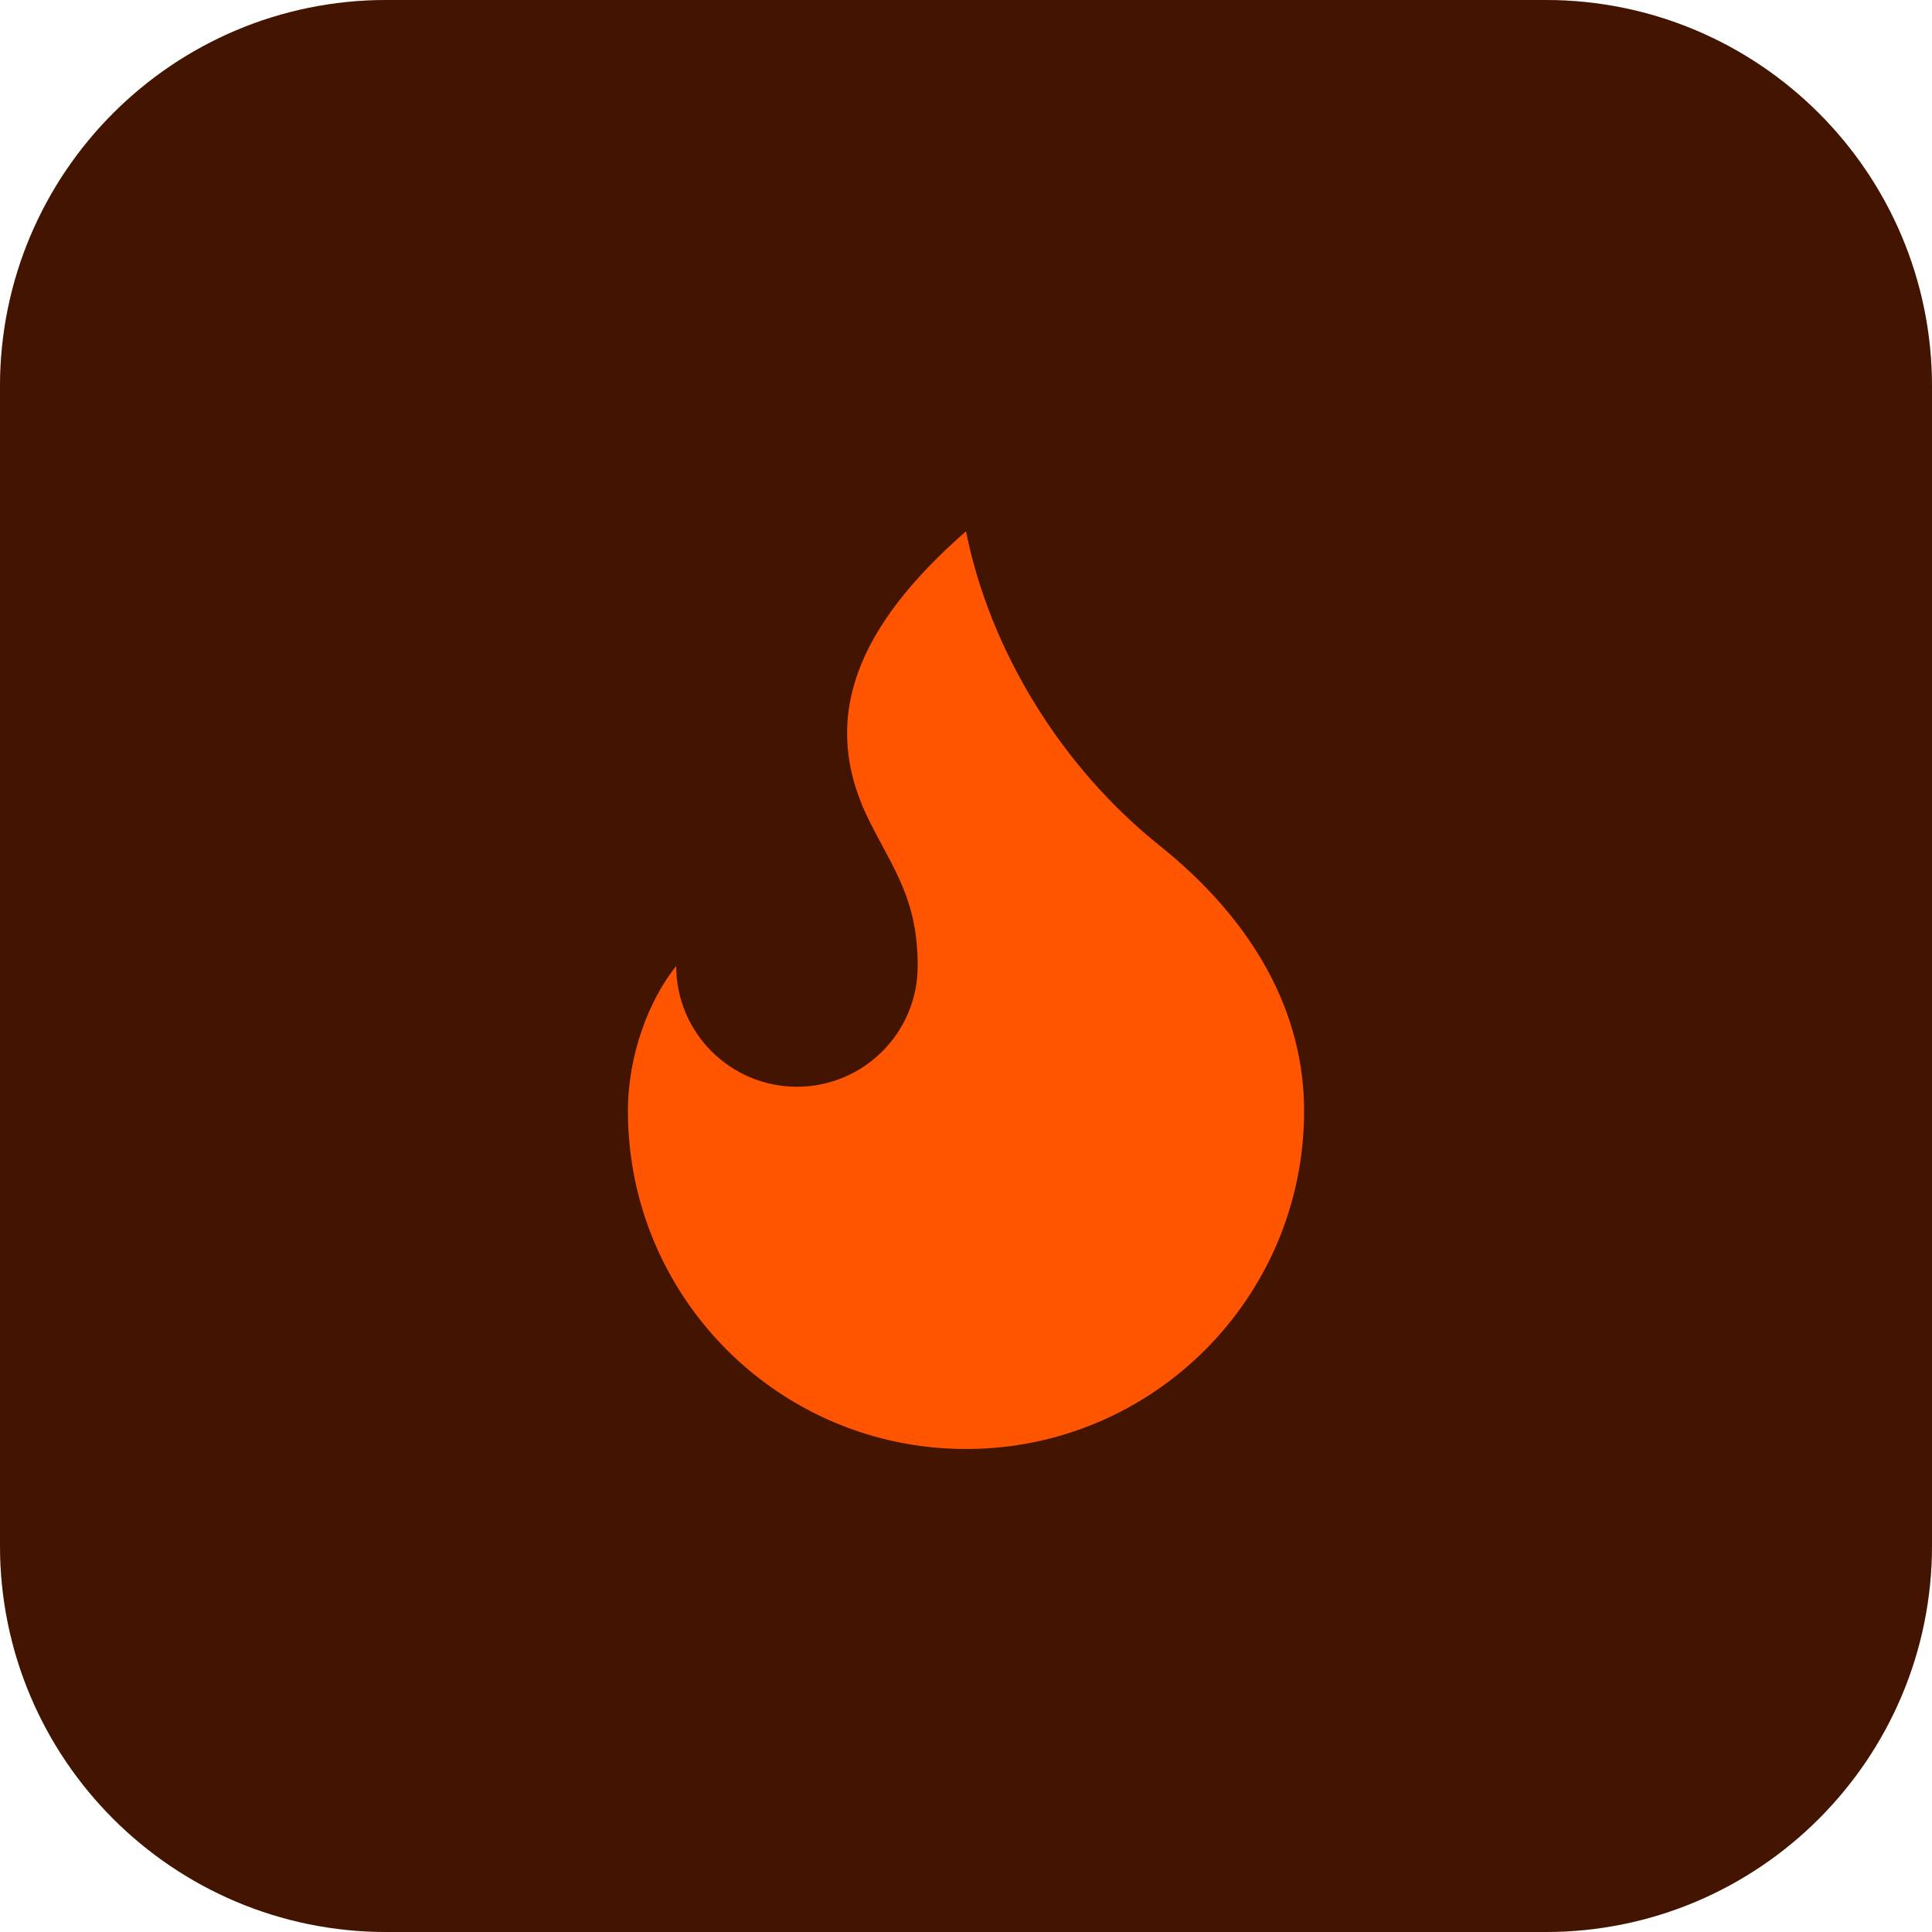
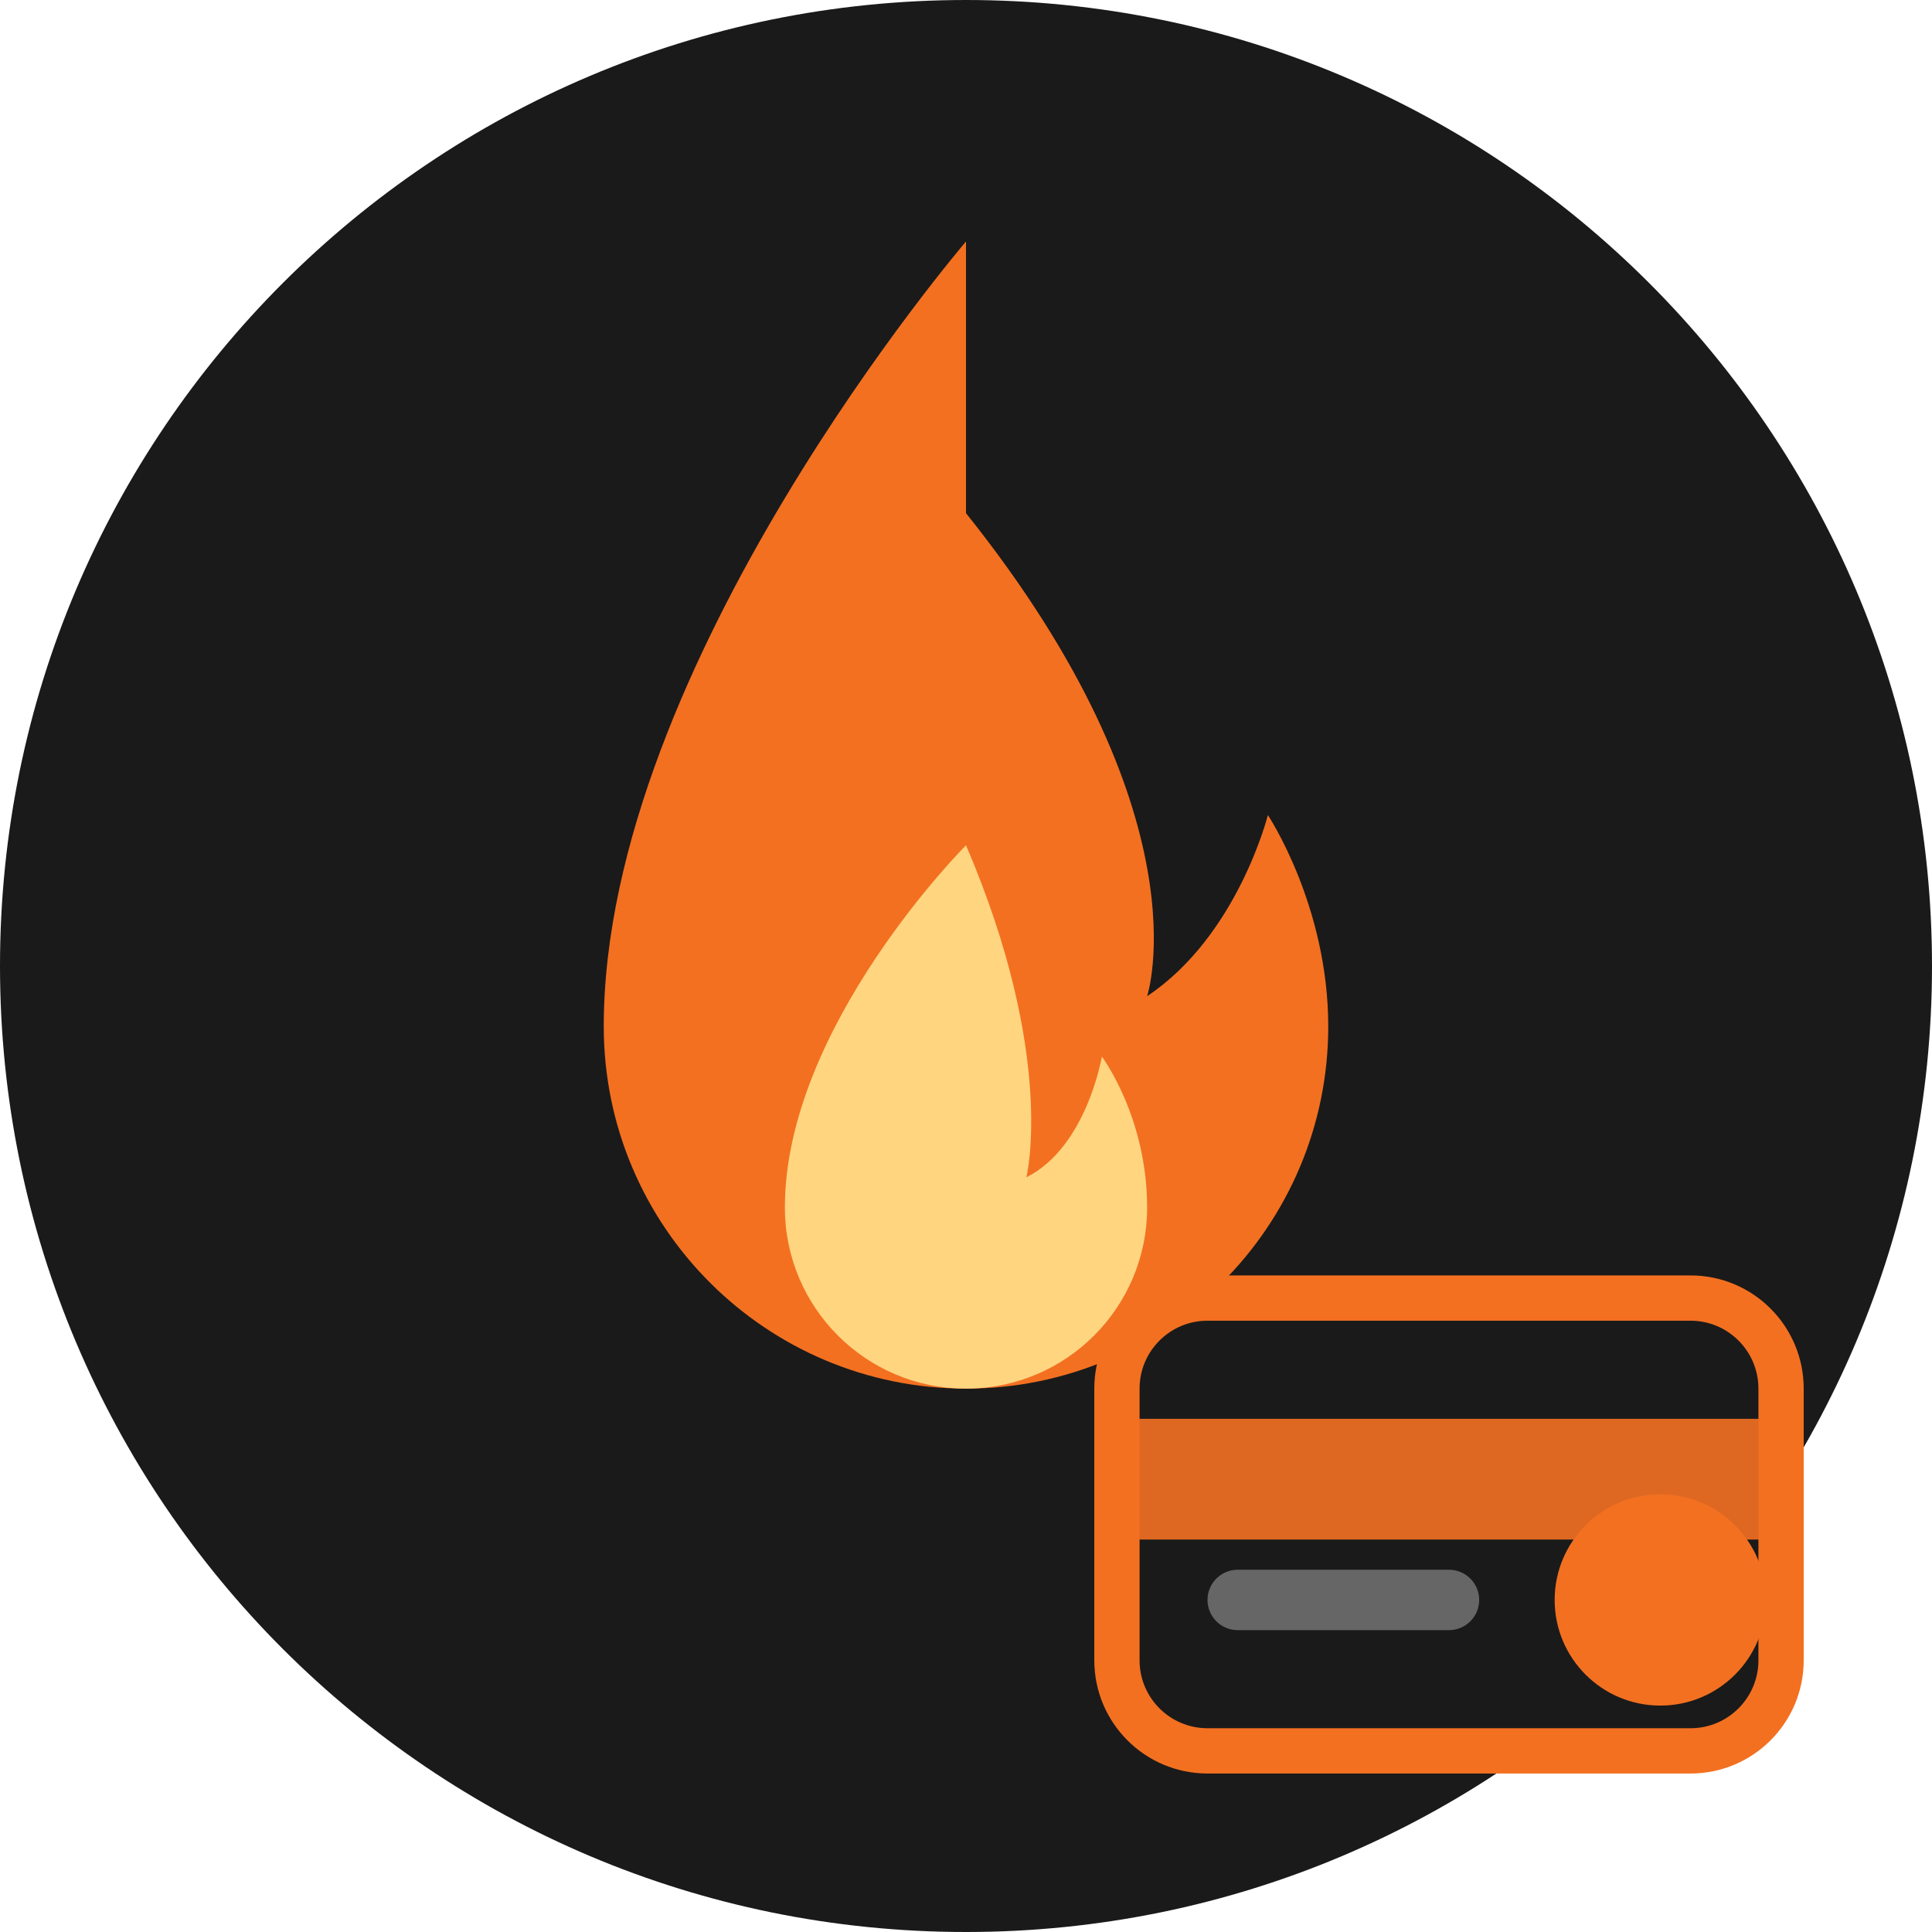
- <svg xmlns="http://www.w3.org/2000/svg" width="180" height="180" viewBox="0 0 180 180" fill="none">
-   <rect width="180" height="180" rx="36" fill="#1a0a00" />
-   <rect width="180" height="180" rx="36" fill="#FF4500" fill-opacity="0.18" />
-   <g transform="translate(90,90) scale(4.5) translate(-12,-12)">
-     <path d="M8.5 14.5A2.5 2.5 0 0 0 11 12c0-1.38-.5-2-1-3-1.072-2.143-.224-4.054 2-6 .5 2.5 2 4.9 4 6.5 2 1.6 3 3.5 3 5.5a7 7 0 1 1-14 0c0-1.153.433-2.294 1-3a2.5 2.5 0 0 0 2.5 2.5z" fill="#FF5500" stroke="none" />
-   </g>
+ <svg xmlns="http://www.w3.org/2000/svg" viewBox="0 0 64 64">
+   <circle cx="32" cy="32" r="32" fill="#1a1a1a" />
+   <path d="M32 8C32 8 20 22 20 34c0 6.627 5.373 12 12 12s12-5.373 12-12c0-4-2-7-2-7s-1 4-4 6c0 0 2-6-6-16z" fill="#f37021" />
+   <path d="M32 28c0 0-6 6-6 12a6 6 0 0012 0c0-3-1.5-5-1.5-5s-.5 3-2.5 4c0 0 1-4-2-11z" fill="#ffd580" />
+   <rect x="37" y="43" width="22" height="15" rx="3" fill="#1a1a1a" stroke="#f37021" stroke-width="1.5" />
+   <rect x="37" y="47" width="22" height="4" fill="#f37021" opacity="0.9" />
+   <circle cx="55" cy="53" r="3.5" fill="#f37021" />
+   <rect x="40" y="52" width="9" height="2" rx="1" fill="#666" />
</svg>
